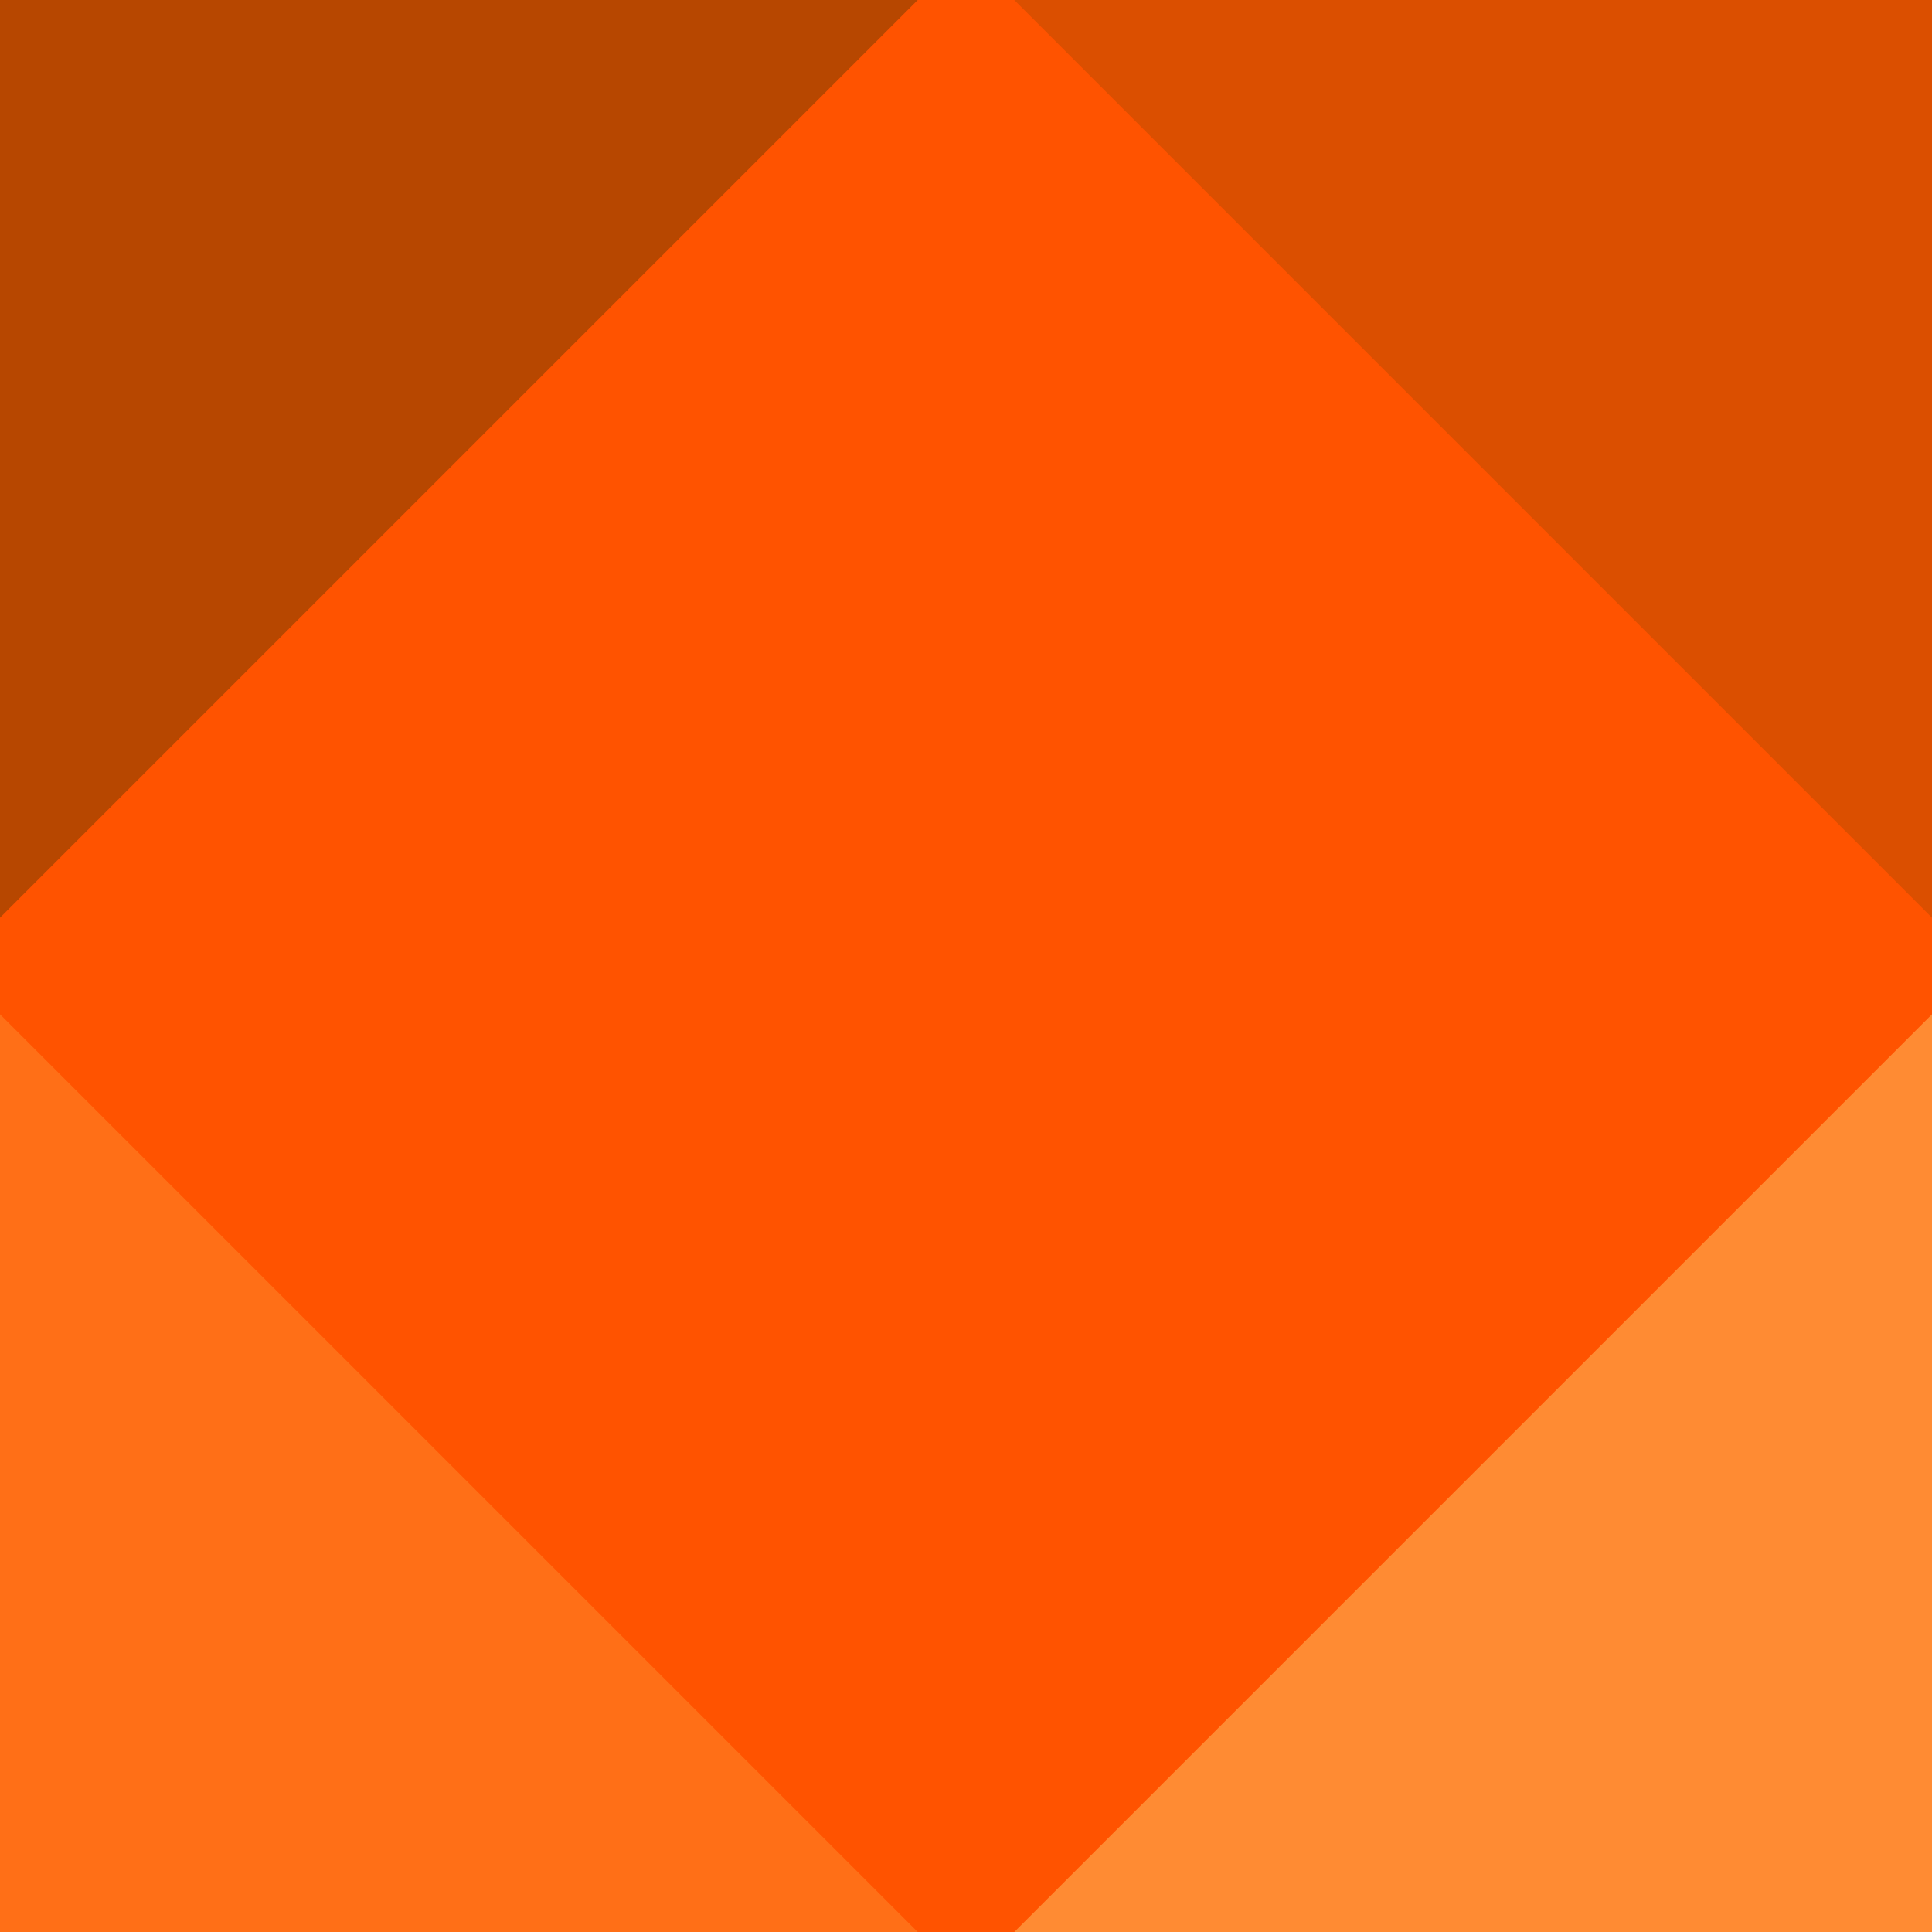
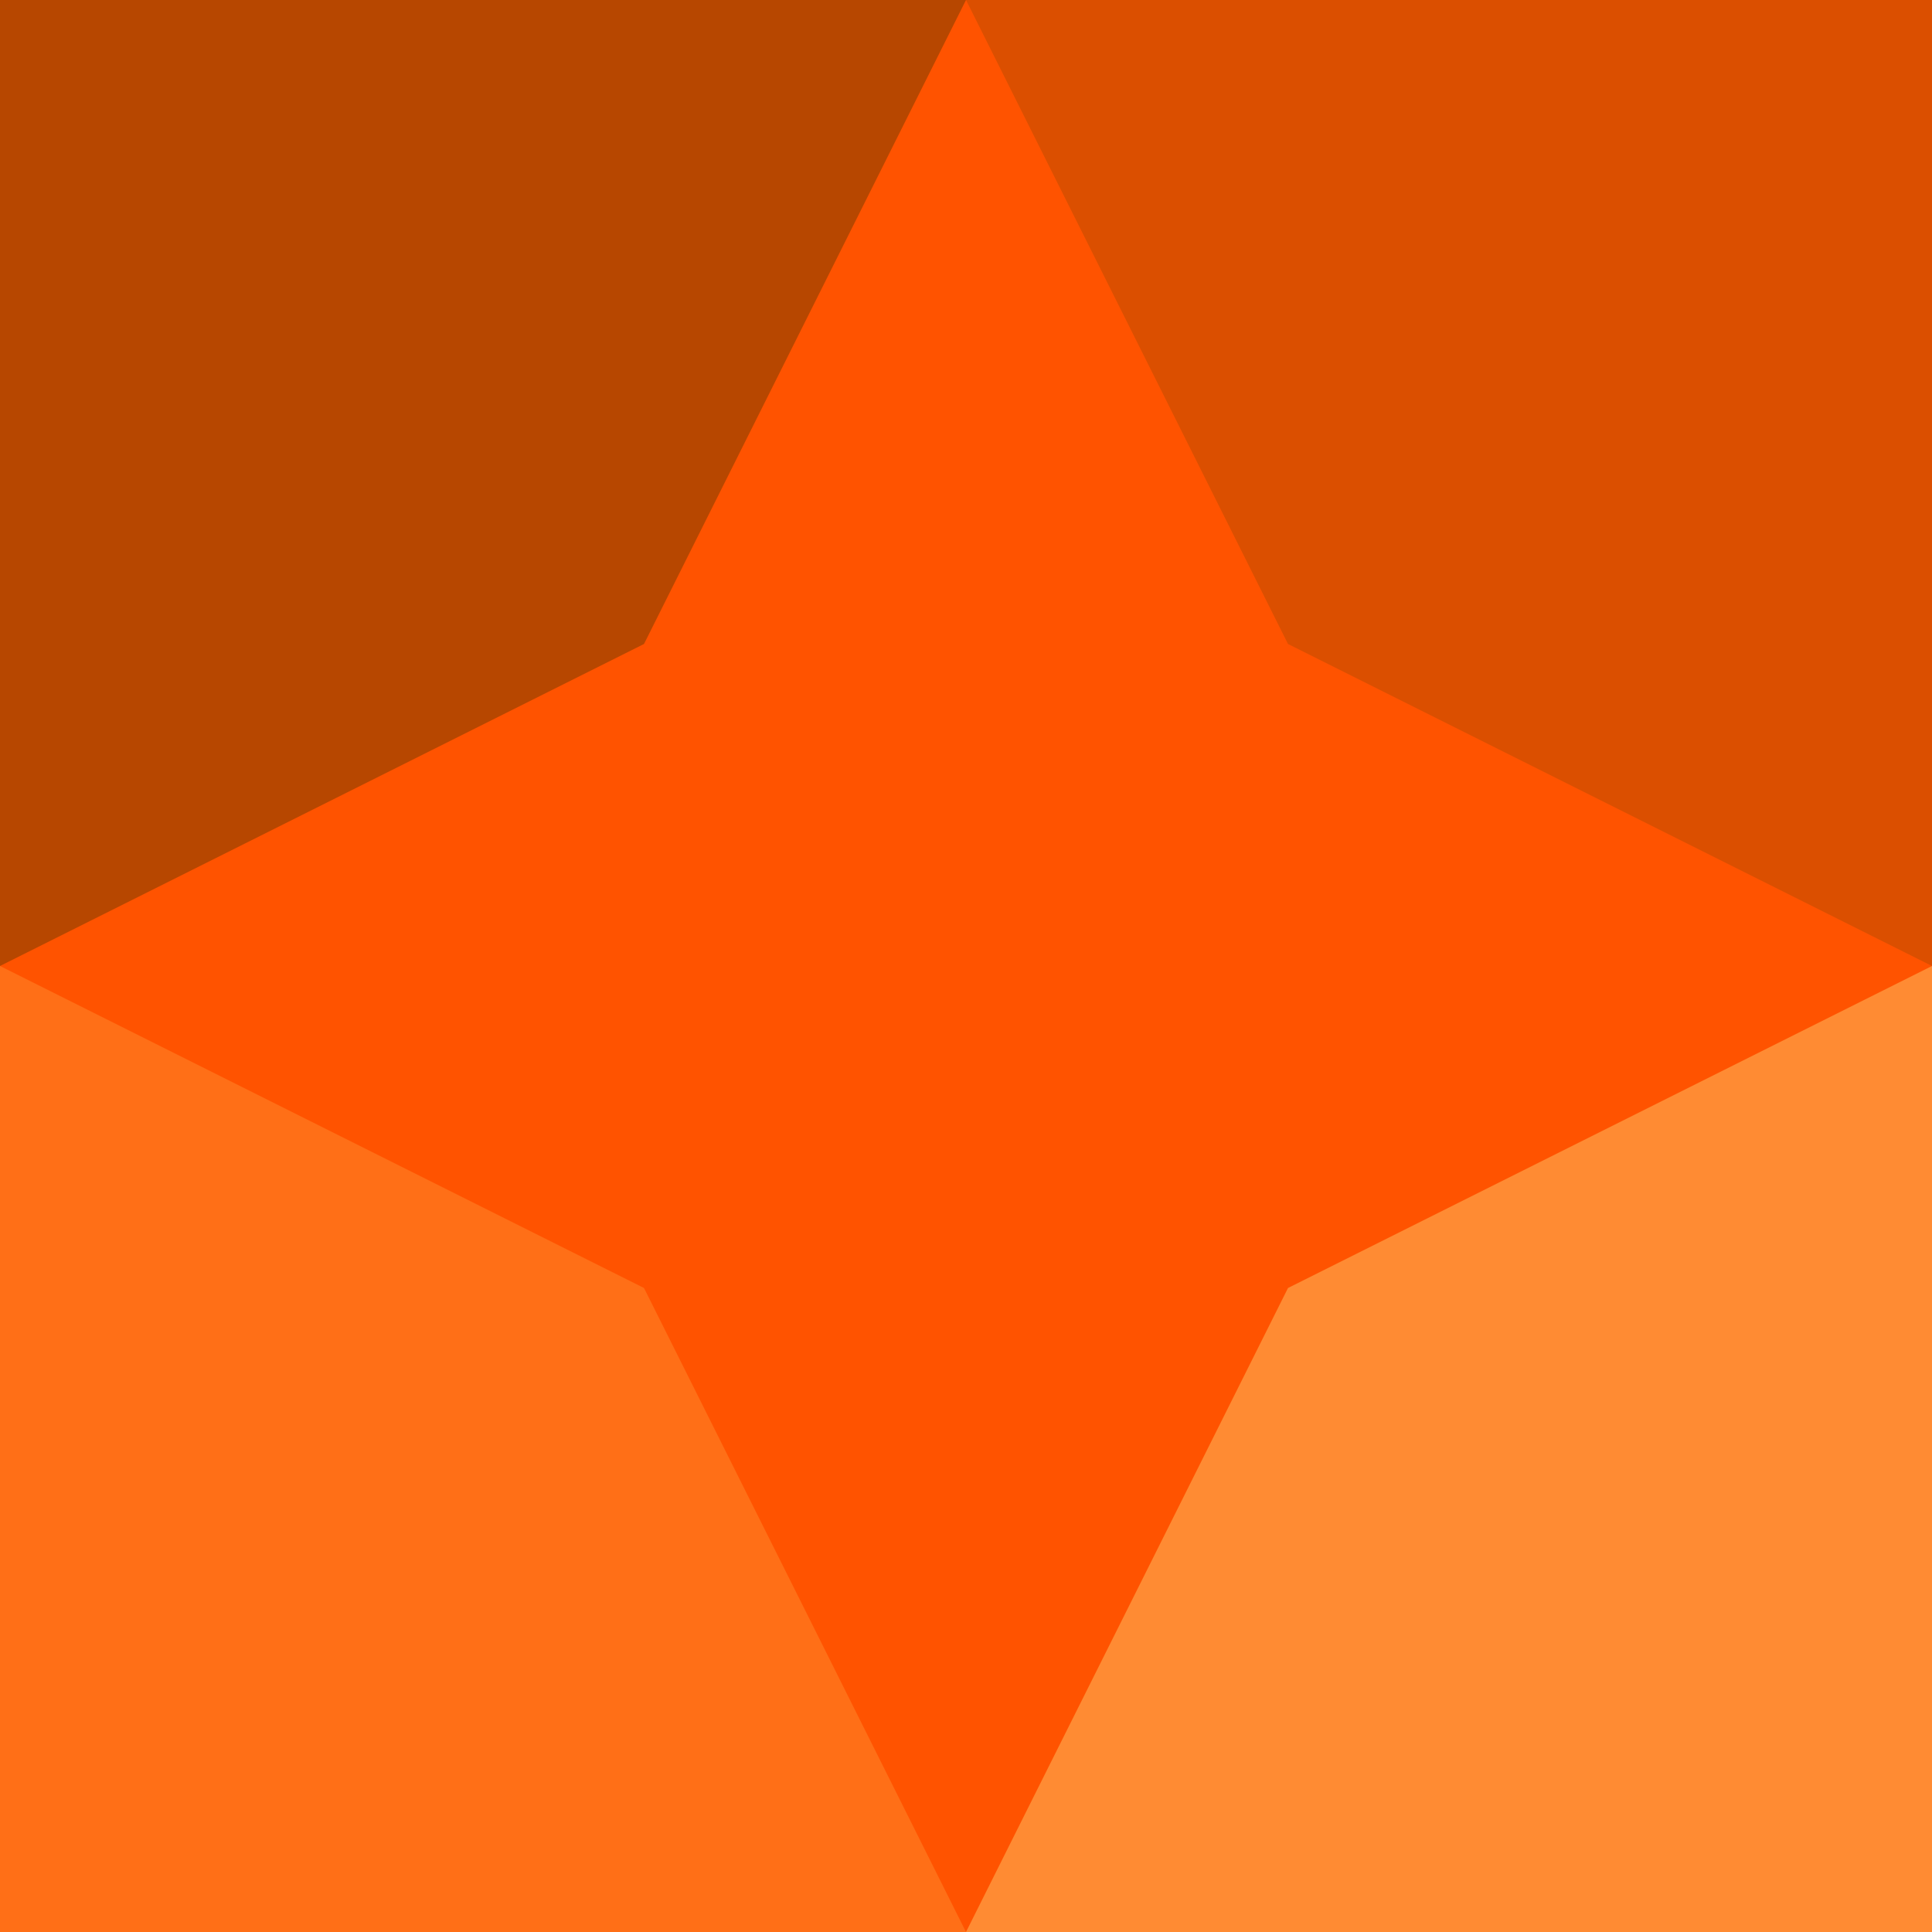
<svg xmlns="http://www.w3.org/2000/svg" width="240" height="240" id="svg2" version="1.1">
  <defs id="defs4" />
  <g id="layer1" transform="translate(0,-812.3622)">
    <path style="fill:#ff5300;fill-opacity:1;stroke:none" d="m 240,812.362 0,240 -240,0 0,-240 z" id="rect3004-48-1" />
-     <path style="fill:#b74700;fill-opacity:1;stroke:none" d="m 0,812.362 114,0 -114,114 z" id="rect3004-7" />
-     <path style="fill:#db4f00;fill-opacity:1;stroke:none" d="m 126,812.362 114,0 0,114 z" id="rect3004-4-4" />
-     <path style="fill:#ff6f17;fill-opacity:1;stroke:none" d="m 0,938.362 114,114 -114,0 z" id="rect3004-0-0" />
-     <path style="fill:#ff8b33;fill-opacity:1;stroke:none" d="m 240,938.362 0,114 -114,0 z" id="rect3004-9-9" />
+     <path style="fill:#b74700;fill-opacity:1;stroke:none" d="m 0,812.362 120,0 -40,80 -80,40 z" id="rect3004-7" />
+     <path style="fill:#db4f00;fill-opacity:1;stroke:none" d="m 120,812.362 120,0 0,120 -80,-40 z" id="rect3004-4-4" />
+     <path style="fill:#ff6f17;fill-opacity:1;stroke:none" d="m 0,932.362 80,40 40,80 -120,0 z" id="rect3004-0-0" />
+     <path style="fill:#ff8b33;fill-opacity:1;stroke:none" d="m 240,932.362 0,120 -120,0 40,-80 z" id="rect3004-9-9" />
  </g>
</svg>
